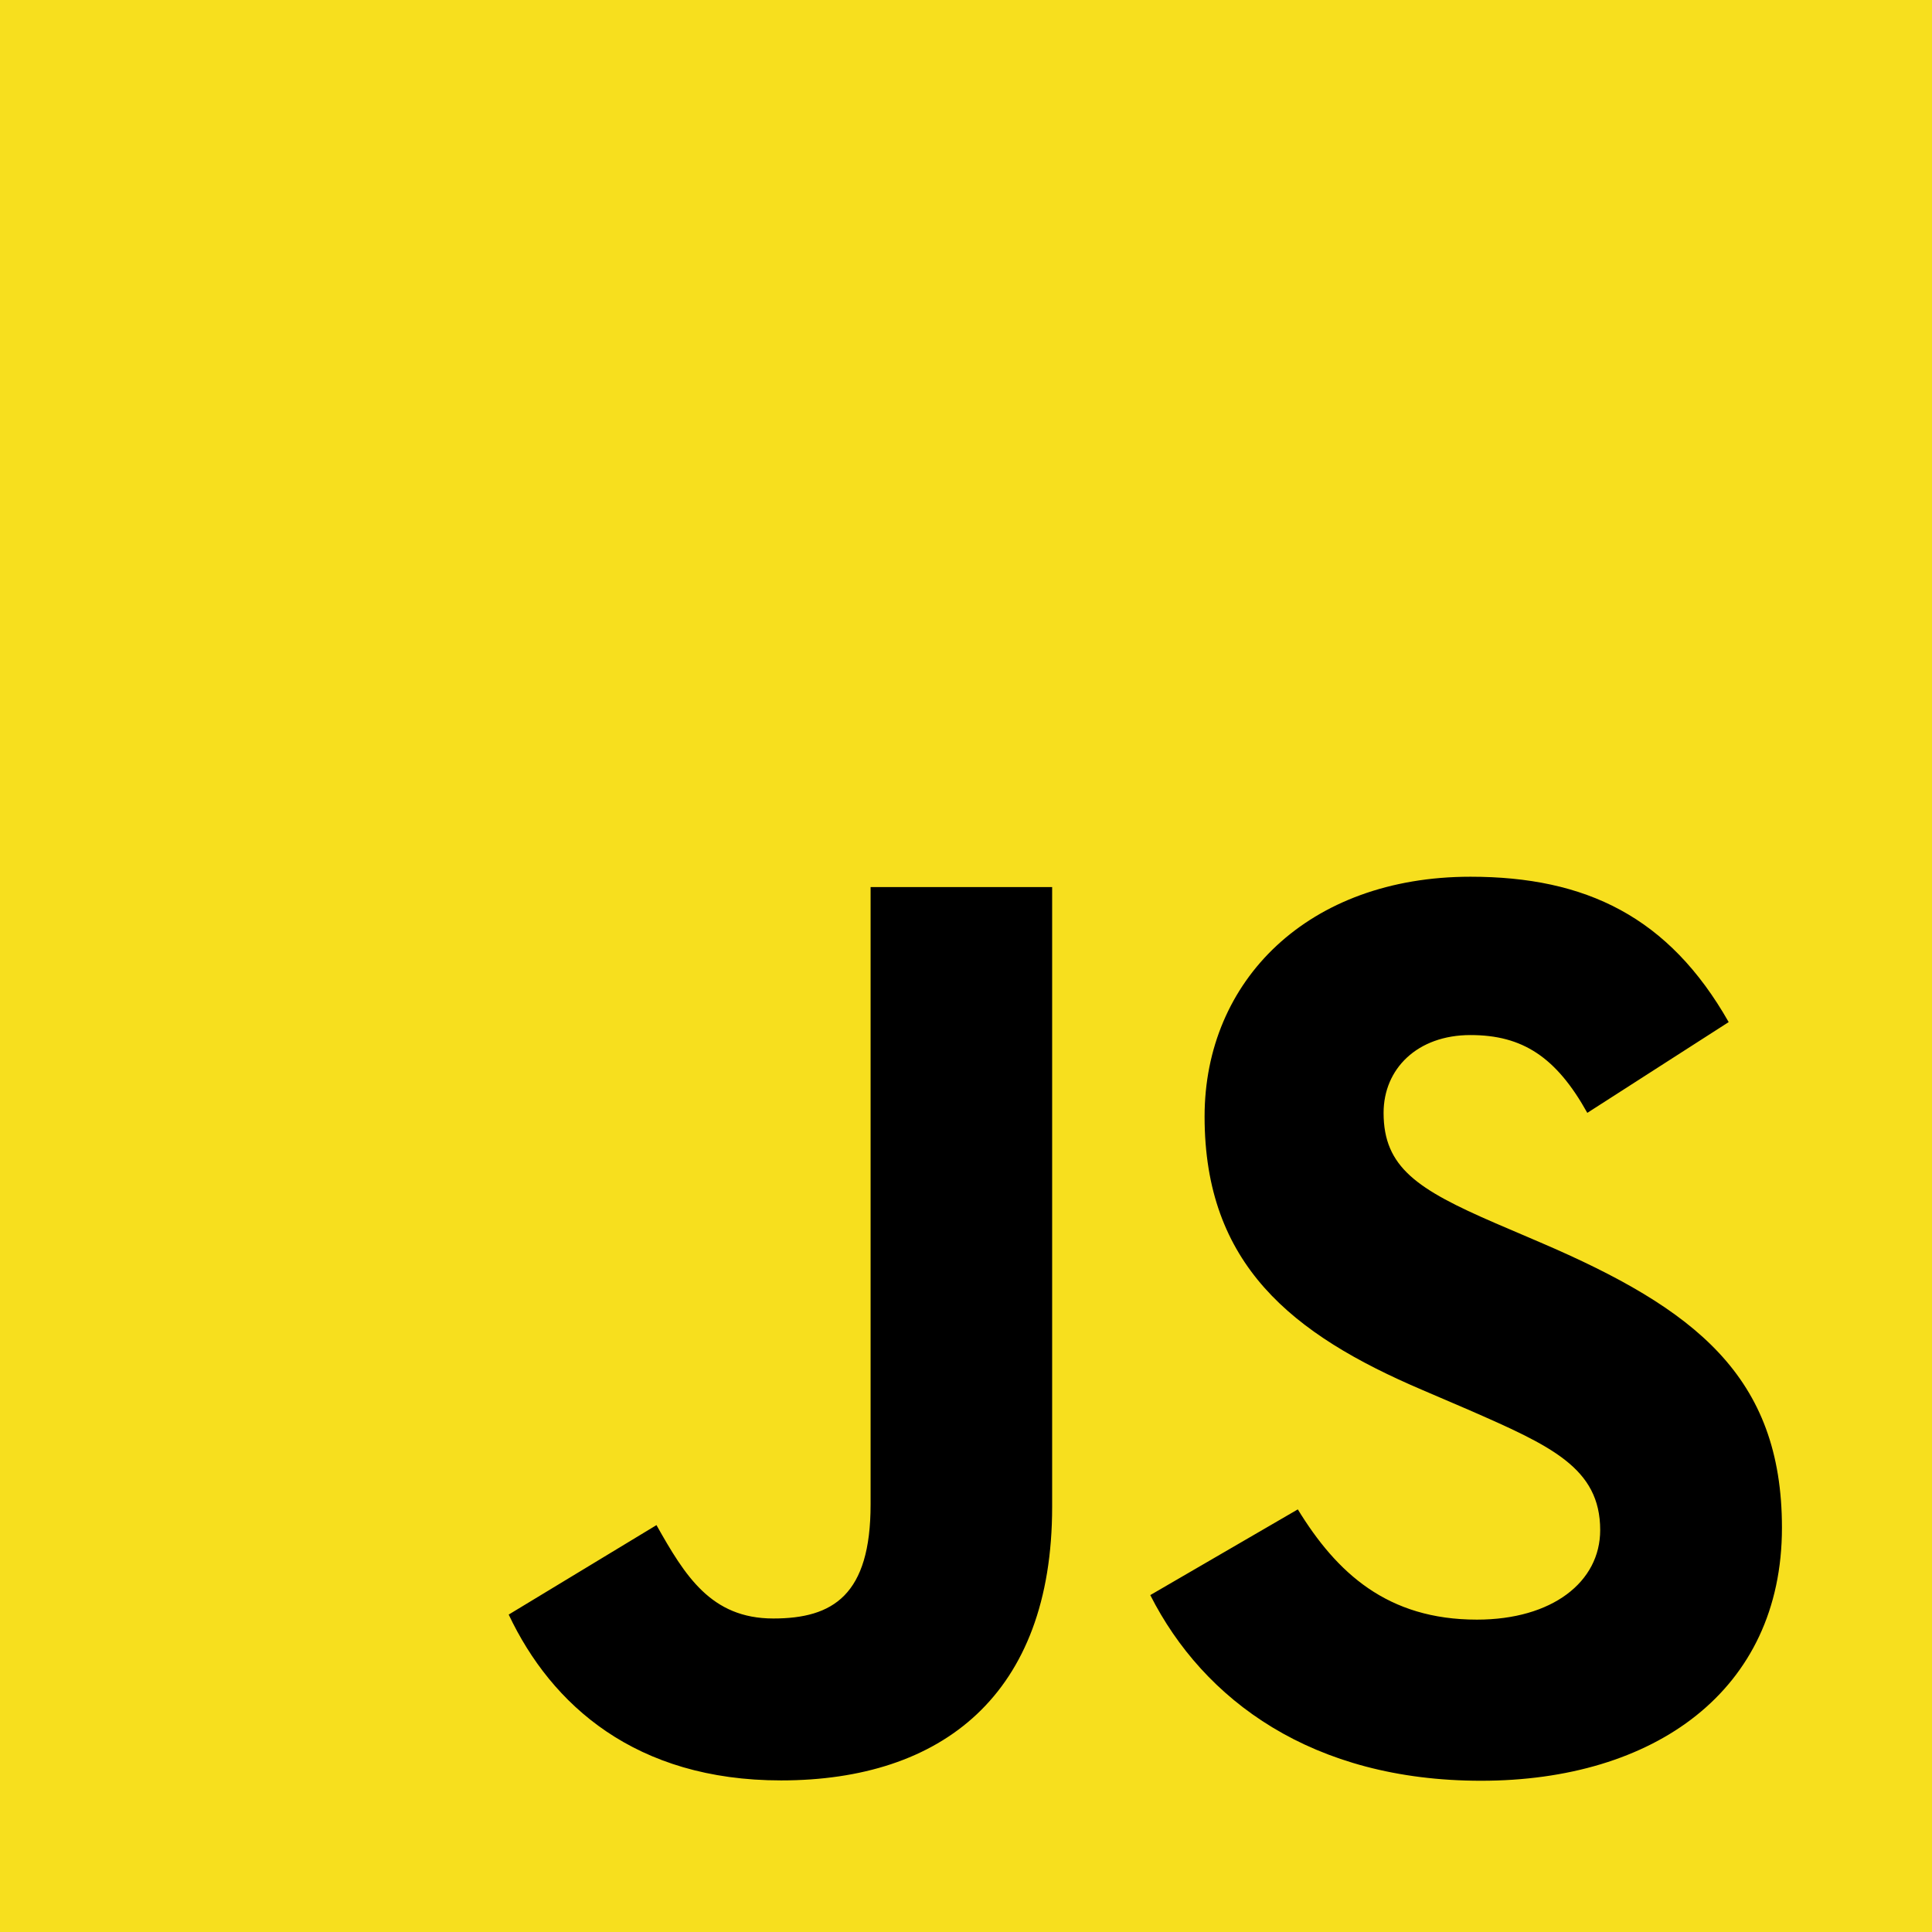
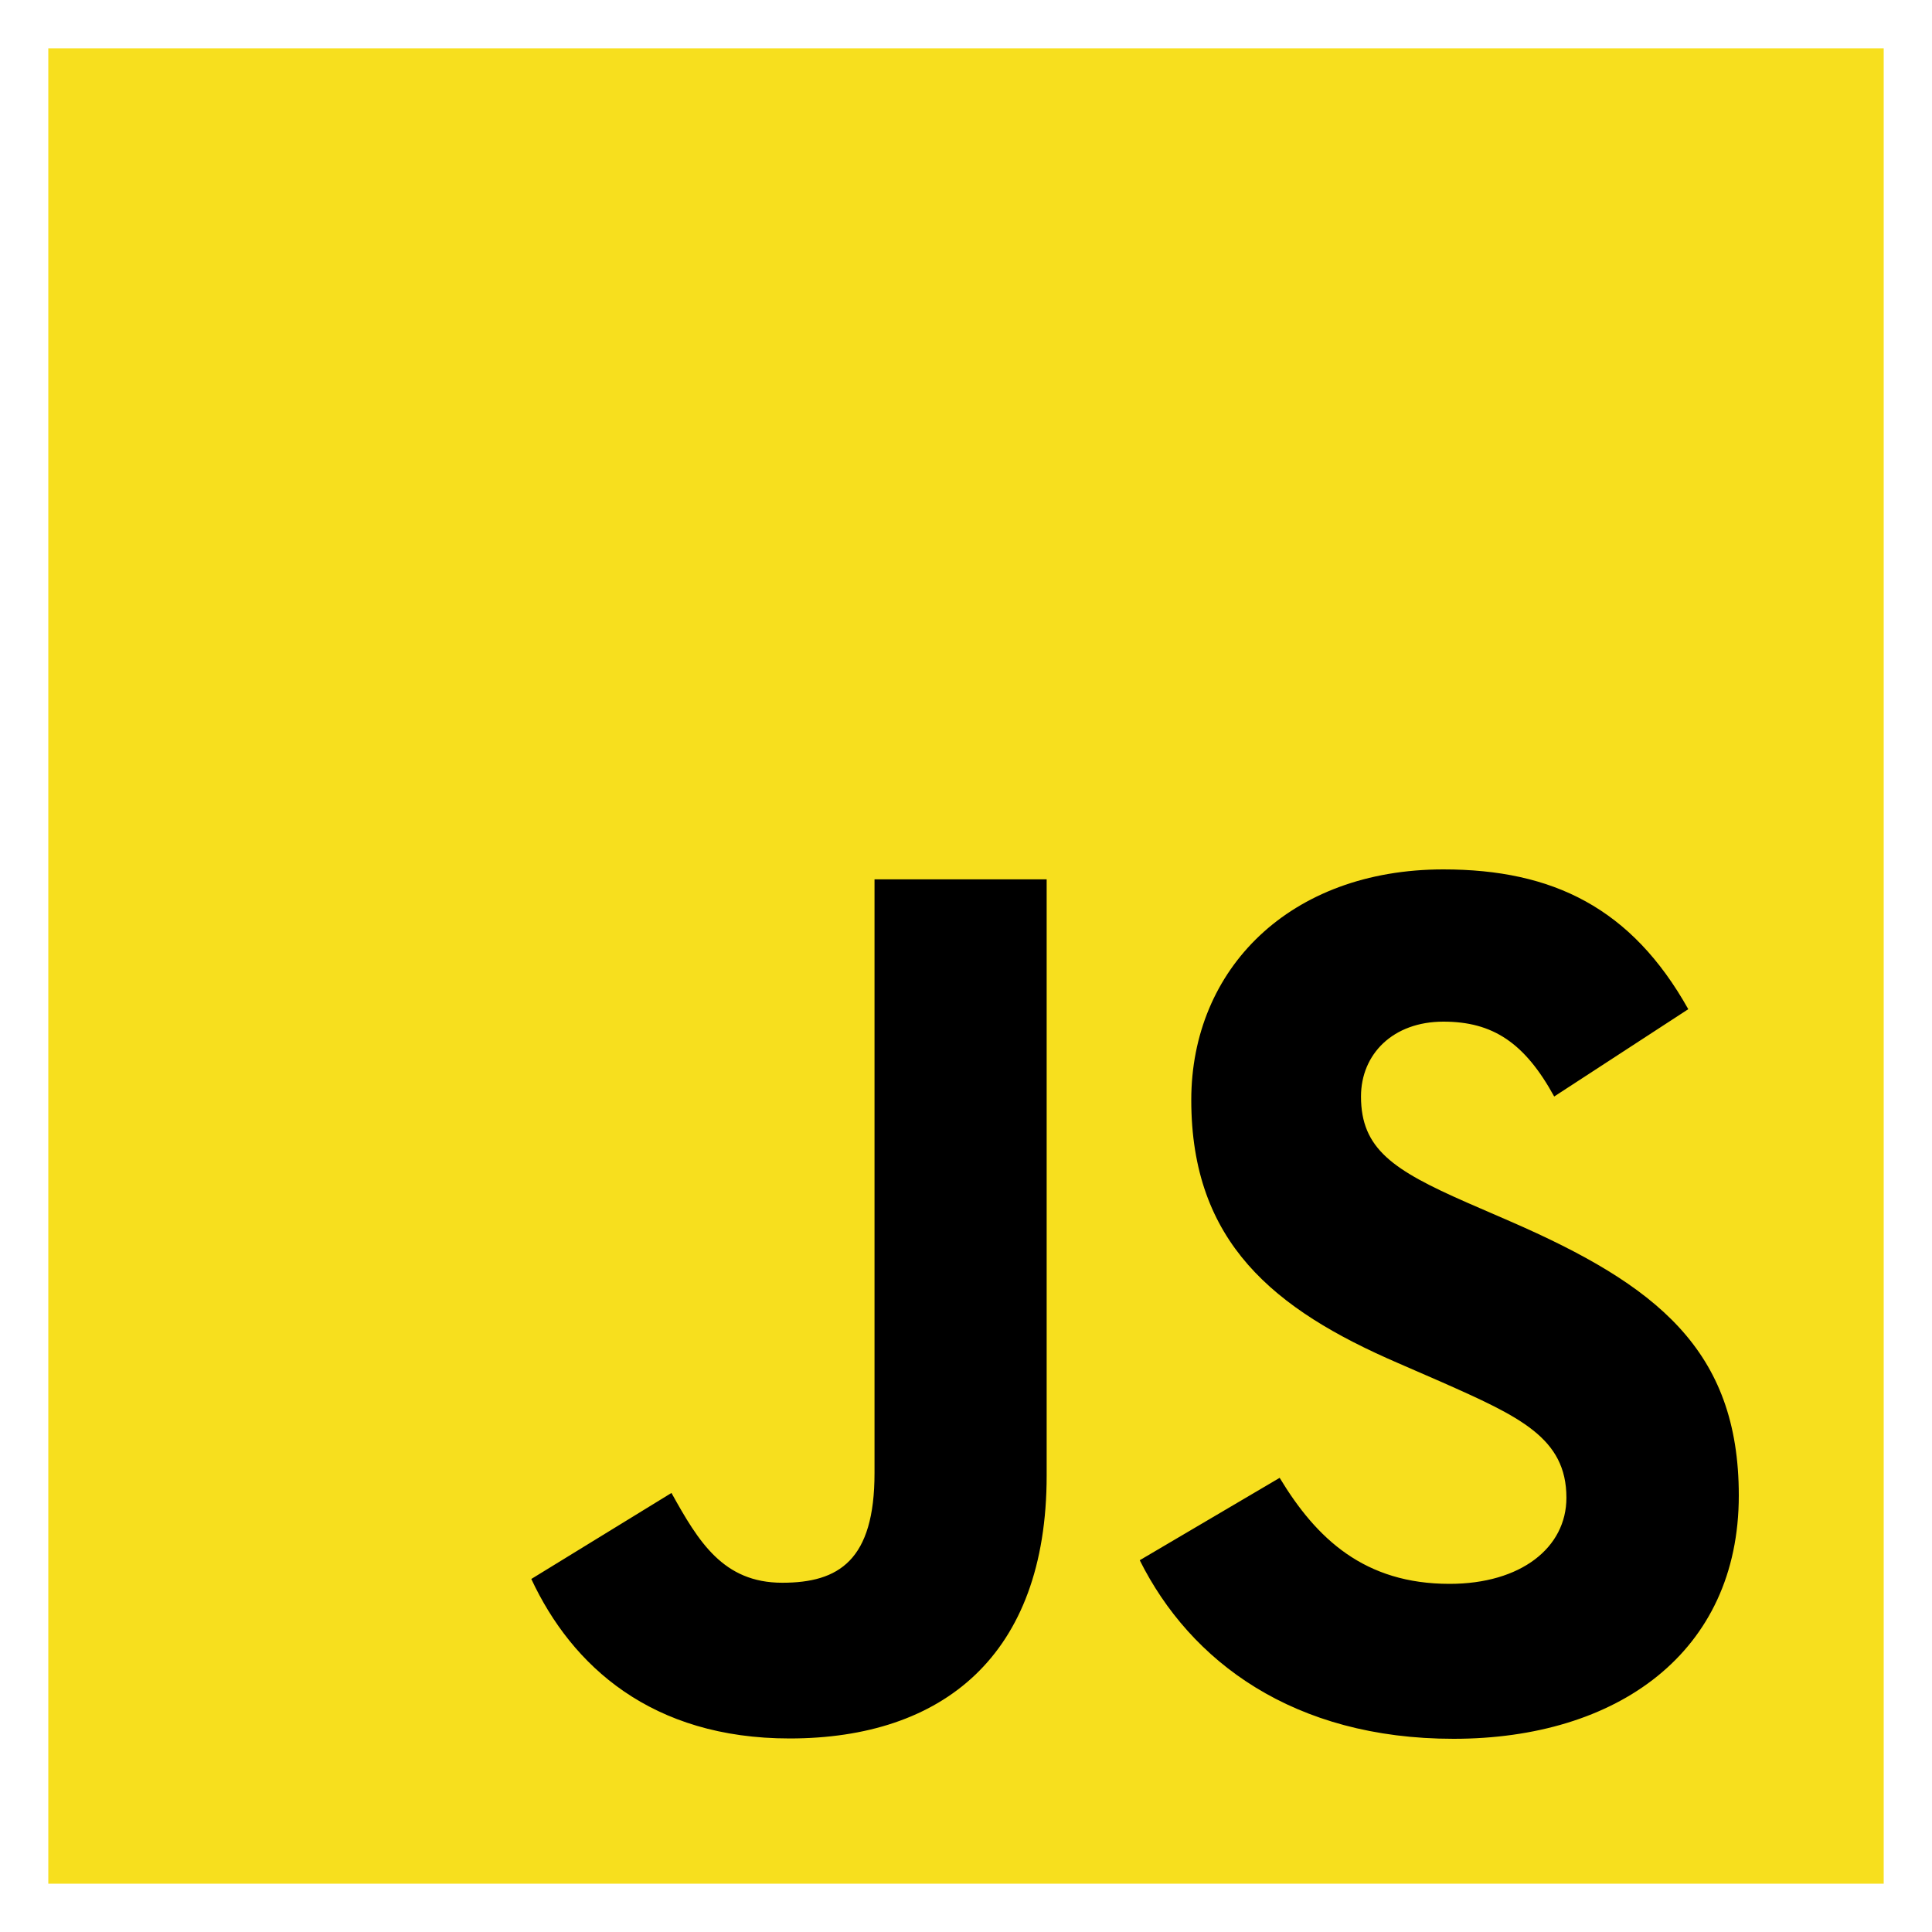
- <svg xmlns="http://www.w3.org/2000/svg" viewBox="0 0 630 630">
-   <rect width="630" height="630" fill="#f7df1e" />
-   <path d="m423.2 492.19c12.69 20.72 29.2 35.95 58.4 35.95 24.53 0 40.2-12.26 40.2-29.2 0-20.3-16.1-27.49-43.1-39.3l-14.8-6.35c-42.72-18.2-71.1-41-71.1-89.2 0-44.4 33.83-78.2 86.7-78.2 37.64 0 64.7 13.1 84.2 47.4l-46.1 29.6c-10.15-18.2-21.1-25.37-38.1-25.37-17.34 0-28.33 11-28.33 25.37 0 17.76 11 24.95 36.4 35.95l14.8 6.34c50.3 21.57 78.7 43.56 78.7 93 0 53.3-41.87 82.5-98.1 82.5-54.98 0-90.5-26.2-107.88-60.54zm-209.13 5.13c9.3 16.5 17.76 30.45 38.1 30.45 19.45 0 31.72-7.61 31.72-37.2v-201.3h59.2v202.1c0 61.3-35.94 89.2-88.4 89.2-47.4 0-74.85-24.53-88.81-54.075z" />
+ <svg xmlns="http://www.w3.org/2000/svg" width="40" height="40" viewBox="0 0 40 40" fill="none">
+   <path d="M39 1H1V39H39V1Z" fill="#F7DF1E" />
+   <path d="M26.494 30.597C27.258 31.862 28.252 32.792 30.011 32.792C31.488 32.792 32.431 32.043 32.431 31.009C32.431 29.769 31.462 29.33 29.836 28.609L28.945 28.221C26.372 27.11 24.664 25.718 24.664 22.775C24.664 20.064 26.701 18 29.884 18C32.151 18 33.78 18.8 34.954 20.894L32.178 22.702C31.567 21.59 30.908 21.152 29.884 21.152C28.84 21.152 28.178 21.824 28.178 22.702C28.178 23.786 28.841 24.225 30.37 24.897L31.261 25.284C34.29 26.601 36 27.944 36 30.962C36 34.217 33.479 36 30.093 36C26.782 36 24.644 34.4 23.597 32.303L26.494 30.597ZM13.902 30.91C14.462 31.918 14.971 32.769 16.196 32.769C17.367 32.769 18.106 32.305 18.106 30.498V18.206H21.67V30.547C21.67 34.29 19.506 35.993 16.348 35.993C13.493 35.993 11.841 34.495 11 32.691L13.902 30.91Z" fill="black" />
</svg>
